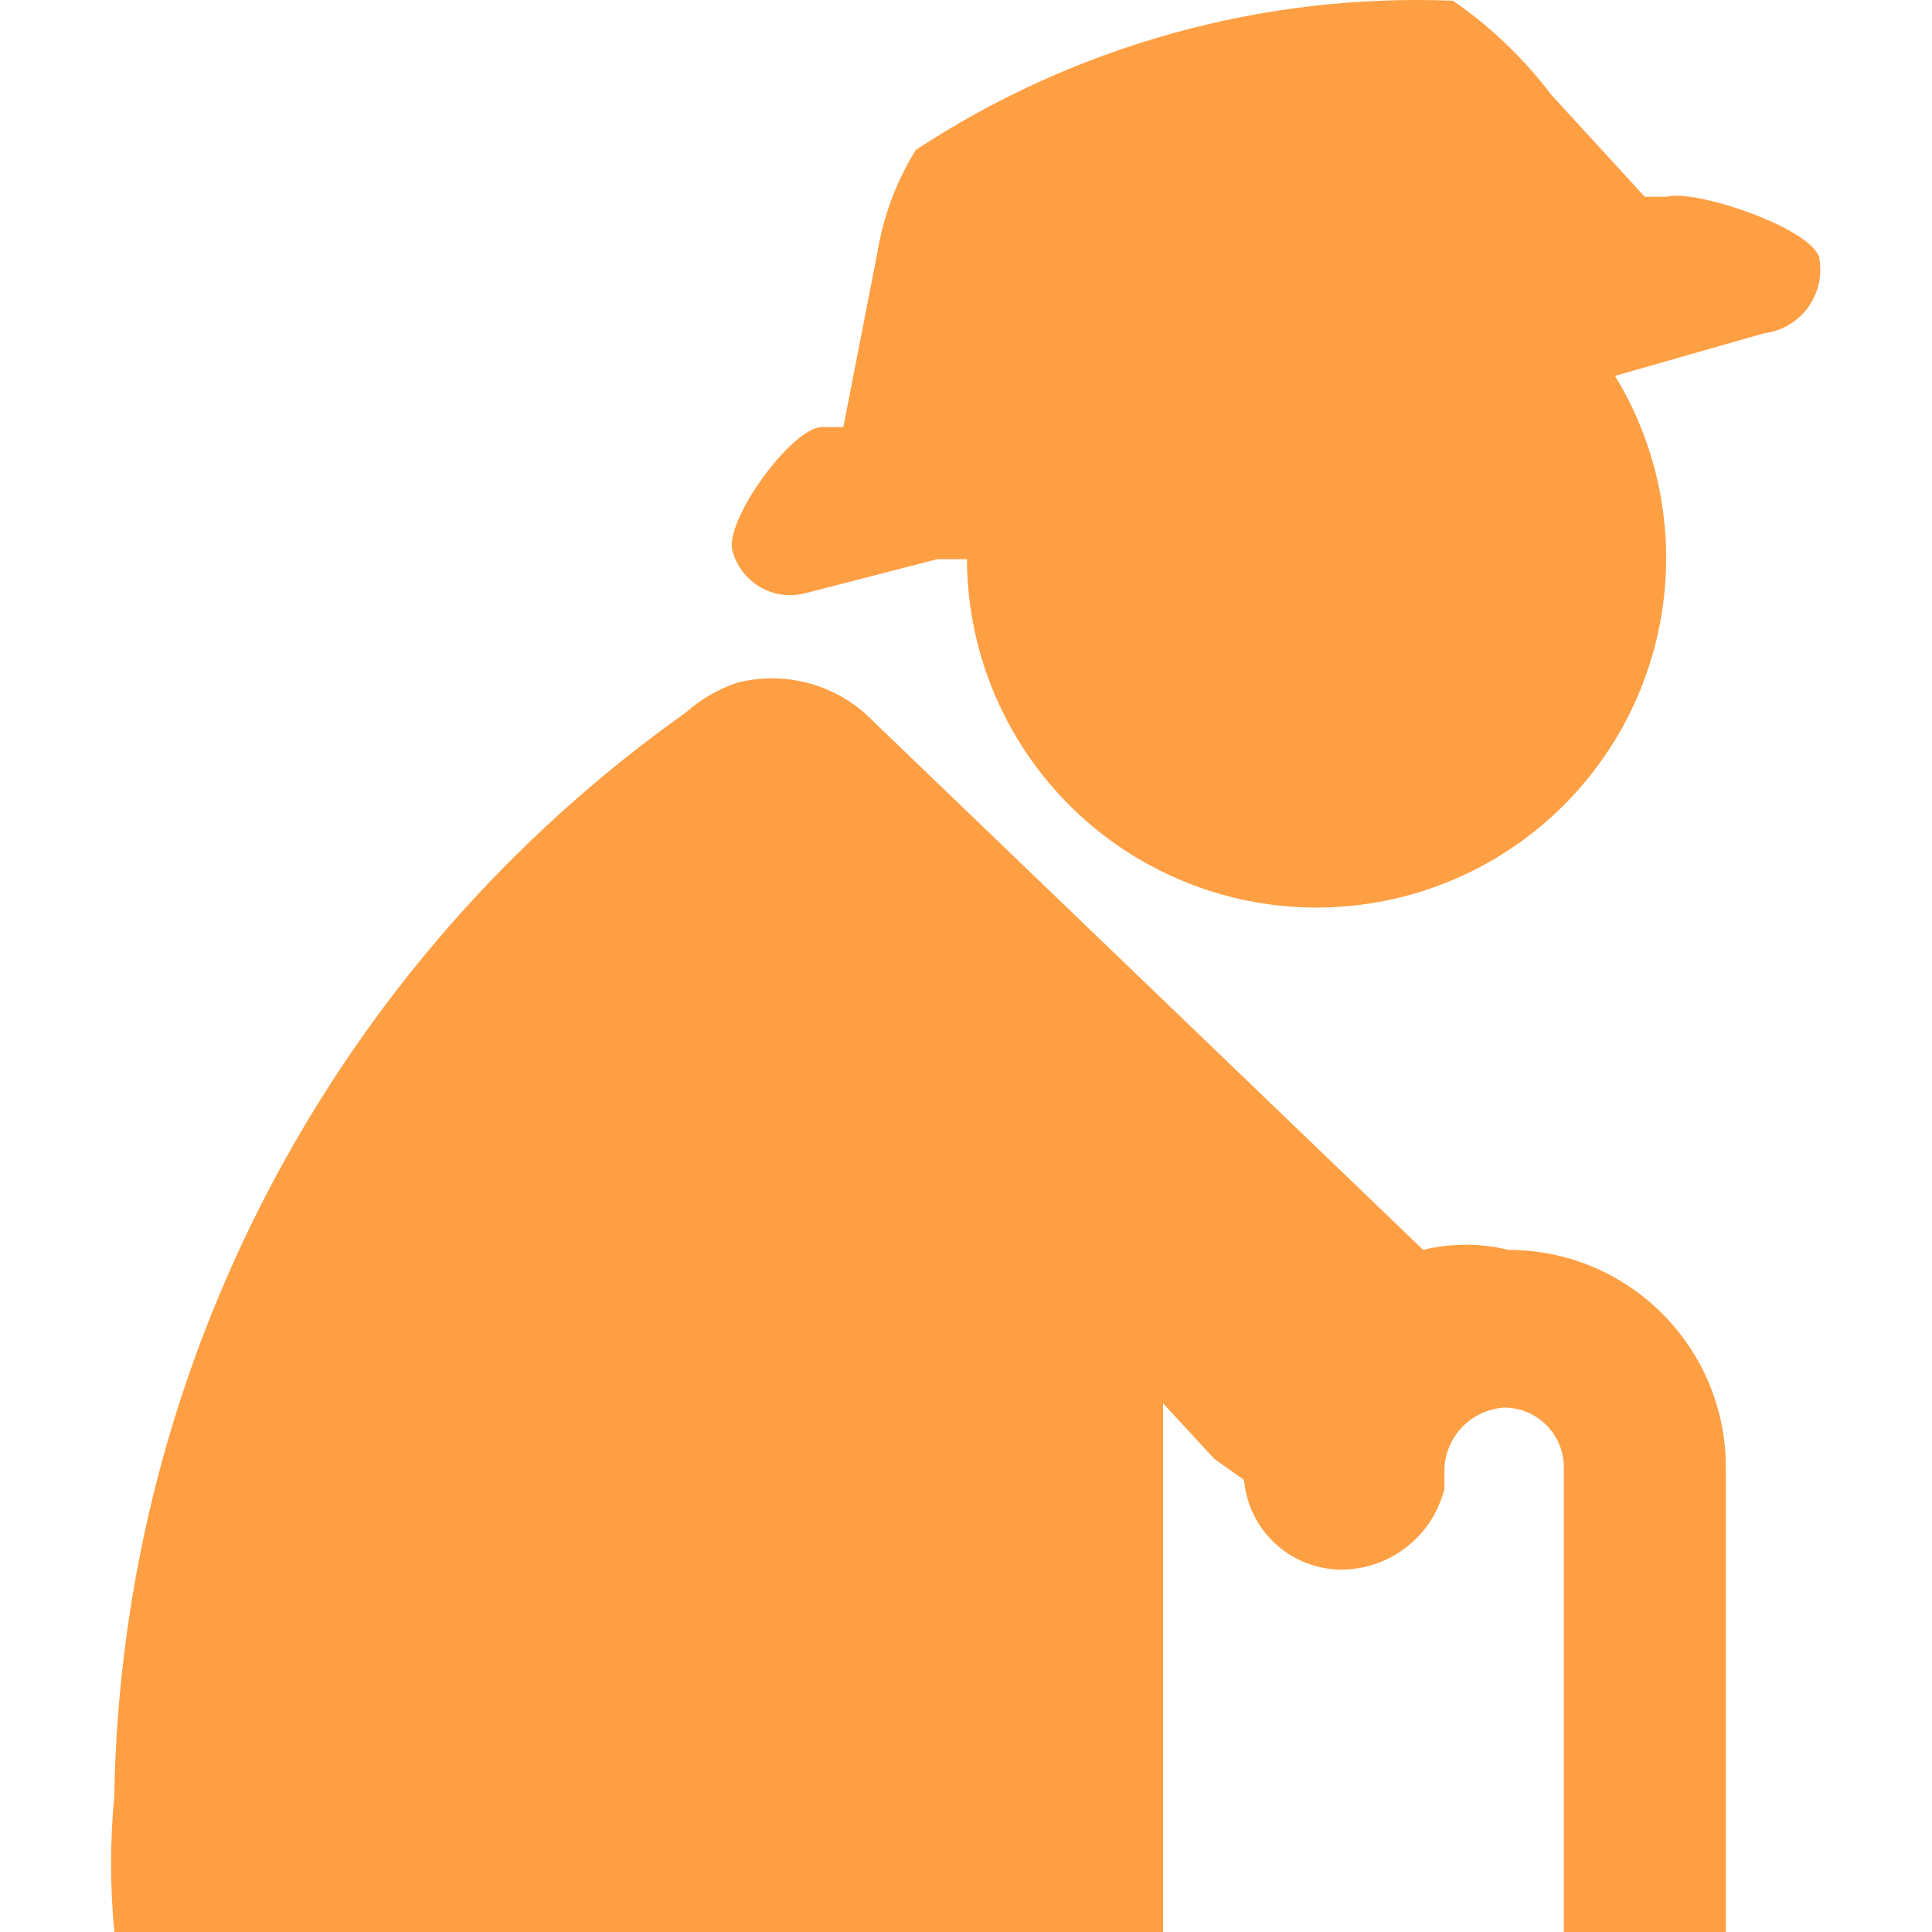
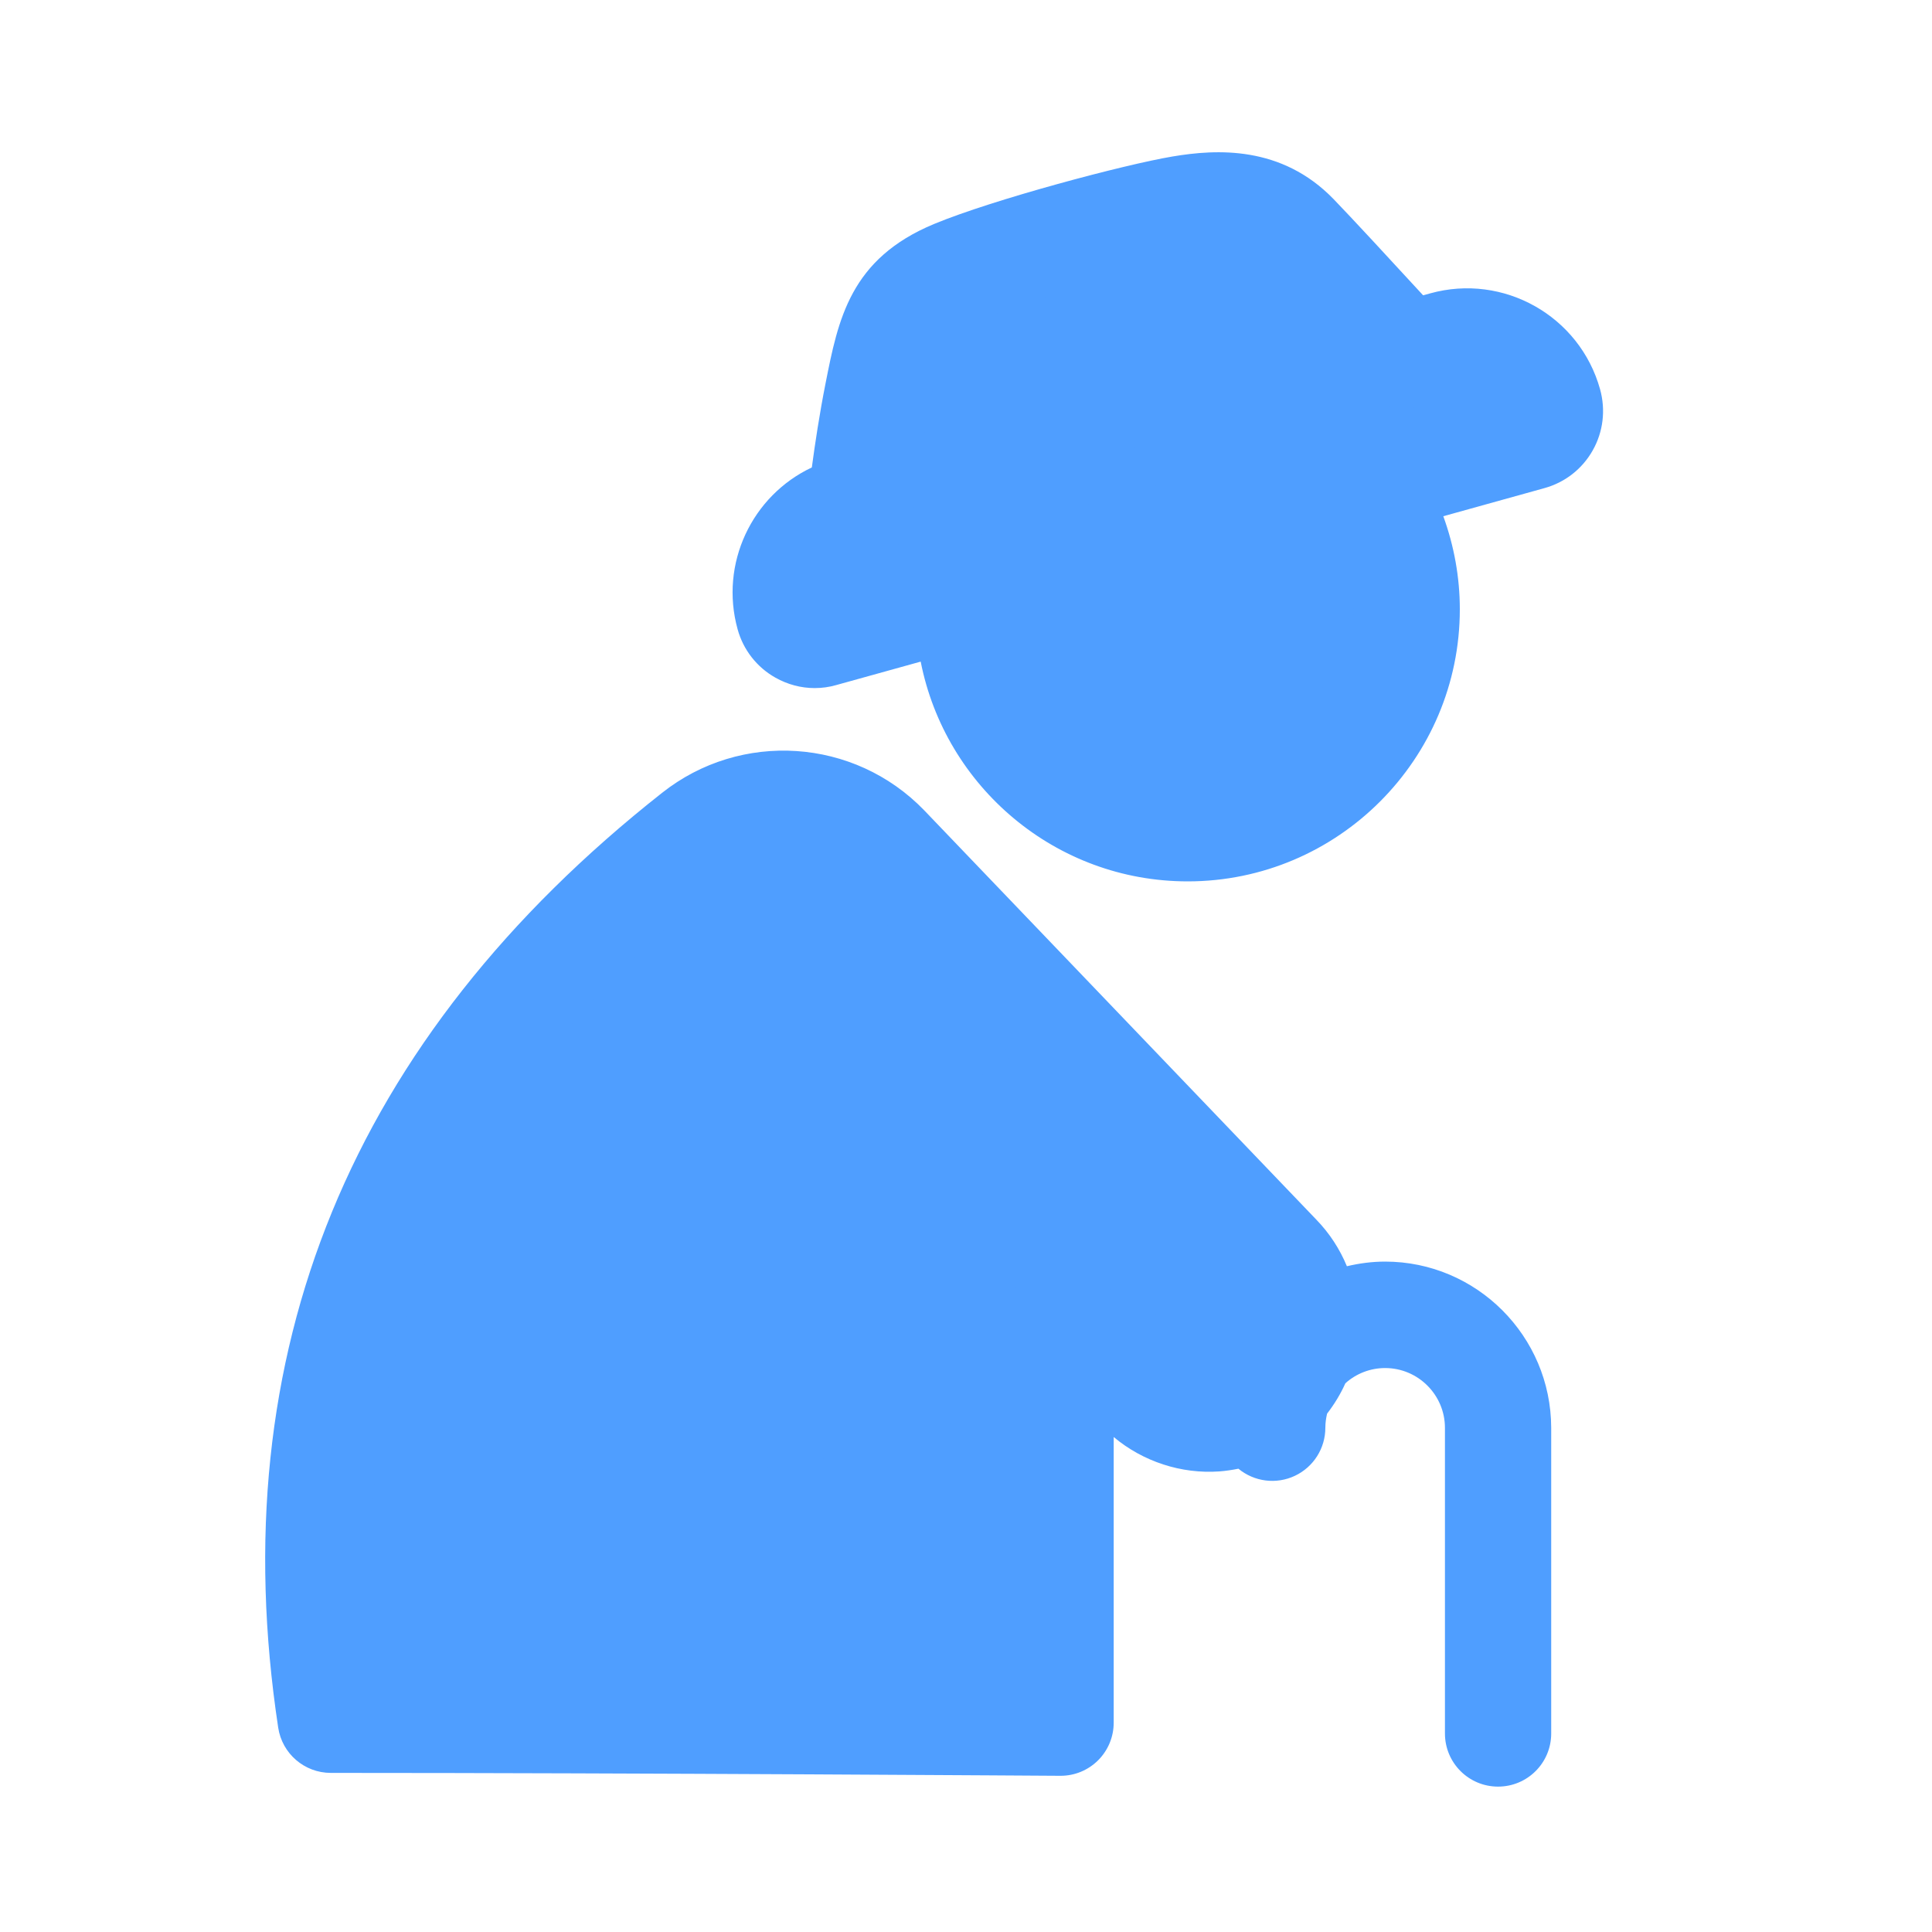
- <svg xmlns="http://www.w3.org/2000/svg" t="1767931700486" class="icon" viewBox="0 0 1024 1024" version="1.1" p-id="44940" width="200" height="200">
-   <path d="M964.442 138.216c0-15.818-65.53-38.414-81.347-33.895h-11.298L822.084 50.09A225.965 225.965 0 0 0 770.112 0.377a483.566 483.566 0 0 0-284.716 79.088 149.137 149.137 0 0 0-20.337 54.232L446.982 226.343h-11.298c-15.818 0-51.972 49.712-47.453 65.53a31.635 31.635 0 0 0 38.414 22.597l70.049-18.077H512.512A185.292 185.292 0 1 0 855.979 199.227l79.088-22.597A33.895 33.895 0 0 0 964.442 138.216z" fill="#FF9F43" p-id="44941" />
-   <path d="M799.487 662.456a94.905 94.905 0 0 0-45.193 0L462.799 382.259a74.569 74.569 0 0 0-72.309-20.337 79.088 79.088 0 0 0-27.116 15.818A718.57 718.57 0 0 0 60.581 951.691a386.401 386.401 0 0 0 0 72.309h555.875V743.803l27.116 29.375 15.818 11.298a51.972 51.972 0 0 0 51.972 47.453 56.491 56.491 0 0 0 54.232-42.933v-11.298a33.895 33.895 0 0 1 31.635-31.635 31.635 31.635 0 0 1 31.635 31.635v246.302h85.867V777.698a115.242 115.242 0 0 0-115.242-115.242z" fill="#FF9F43" p-id="44942" />
+ <svg xmlns="http://www.w3.org/2000/svg" viewBox="0 0 1024 1024" version="1.1" width="200" height="200">
+   <path d="M469.606 449.075c-27.085-27.853-70.81-30.771-101.274-6.707-87.91 69.325-232.141 211.098-193.024 469.094 165.325 0 386.816 1.536 386.816 1.536v-215.347l44.544 40.858c21.35 19.61 54.835 17.306 73.318-5.018 16.538-19.968 15.36-49.152-2.714-67.686L469.606 449.075zM820.941 213.914c-6.656-23.962-31.488-37.939-55.398-31.283l-20.378 5.683c-17.51-19.098-47.309-51.507-58.624-63.181-16.384-16.896-36.813-18.381-60.518-14.438-23.706 3.994-90.982 21.862-120.166 33.997-29.184 12.083-33.792 28.672-40.755 64-4.864 24.627-7.782 48.128-9.114 60.058l-6.707 1.843c-23.962 6.656-37.939 31.488-31.283 55.398a14.285 14.285 0 0 0 17.562 9.933l148.48-41.318-70.298 19.558c-0.205 2.867-0.358 5.734-0.358 8.653 0 64.102 51.968 116.07 116.07 116.07s116.07-51.968 116.07-116.07c0-25.037-7.936-48.23-21.453-67.174l86.938-24.166a14.285 14.285 0 0 0 9.933-17.562z" fill="#4F9EFF" />
+   <path d="M469.606 449.075c-27.085-27.853-70.81-30.771-101.274-6.707-66.611 52.531-165.427 146.688-192.461 301.414 5.376 2.355 10.854 4.659 16.384 6.81 125.491 49.152 259.891 36.762 369.92-22.477v-30.413l20.429 18.739c29.491-17.971 56.986-39.424 81.766-64.102l-194.765-203.264z" fill="#4F9EFF" />
+   <path d="M559.923 543.386L469.606 449.075c-27.085-27.853-70.81-30.771-101.274-6.707-47.155 37.171-110.541 95.283-153.088 180.992 122.982 23.245 247.757-7.731 344.678-79.974zM736.666 179.046c-17.459-18.995-40.499-43.981-50.125-53.914-16.384-16.896-36.813-18.381-60.518-14.438-23.706 3.994-90.982 21.862-120.166 33.997-29.184 12.083-33.792 28.672-40.755 64-4.864 24.627-7.782 48.128-9.114 60.058l-6.707 1.843c-23.962 6.656-37.939 31.488-31.283 55.398a14.285 14.285 0 0 0 17.562 9.933l78.131-21.76c-0.205 2.867-0.358 5.734-0.358 8.653 0 64.102 51.968 116.07 116.07 116.07 11.878 0 23.296-1.792 34.048-5.069a442.604 442.604 0 0 0 42.854-82.637 442.88 442.88 0 0 0 23.962-85.555c-1.946-3.43-3.994-6.758-6.246-9.933l8.192-2.304c3.686-24.883 5.12-49.715 4.454-74.342z" fill="#4F9EFF" />
+   <path d="M653.722 109.312c-8.653-0.922-17.869-0.256-27.699 1.382-23.706 3.994-90.982 21.862-120.166 33.997-29.184 12.083-33.792 28.672-40.755 64-4.864 24.627-7.782 48.128-9.114 60.058l-6.707 1.843c-23.962 6.656-37.939 31.488-31.283 55.398a14.285 14.285 0 0 0 17.562 9.933l78.131-21.76c-0.205 2.867-0.358 5.734-0.358 8.653 0 5.581 0.41 11.059 1.178 16.435 51.917-44.851 94.003-102.656 120.73-171.008 7.68-19.456 13.773-39.168 18.483-58.931z" fill="#4F9EFF" />
+   <path d="M734.106 668.672c-6.963 0-13.722 0.922-20.224 2.458-3.738-9.011-9.114-17.408-16.282-24.781L489.779 429.414a103.726 103.726 0 0 0-138.906-9.165c-165.069 130.15-233.523 296.858-203.418 495.462a28.191 28.191 0 0 0 27.853 23.962c163.379 0 384.41 1.536 386.611 1.536h0.205a28.124 28.124 0 0 0 28.16-28.16v-151.398c15.514 13.005 35.789 19.661 56.013 18.227 3.379-0.256 6.758-0.768 10.086-1.434a28.145 28.145 0 0 0 46.08-21.709c0-2.611 0.358-5.069 0.922-7.475 3.891-5.069 7.168-10.445 9.677-16.077a31.508 31.508 0 0 1 21.094-8.09c17.459 0 31.693 14.234 31.693 31.693v161.997c0 15.565 12.595 28.16 28.16 28.16s28.16-12.595 28.16-28.16v-161.997c-0.102-48.64-39.578-88.115-88.064-88.115z m-108.442 49.101l-44.544-40.858a28.17 28.17 0 0 0-47.206 20.787v186.982c-61.082-0.41-209.51-1.229-333.978-1.331-18.534-168.602 42.394-305.818 185.754-418.867 19.2-15.155 46.592-13.312 63.539 4.045l207.77 216.934a22.441 22.441 0 0 1 6.042 19.456c-3.226 4.403-5.99 9.062-8.346 14.029-3.482 2.714-7.731 4.403-12.288 4.71-6.246 0.41-12.134-1.638-16.742-5.888zM848.077 206.336c-10.803-38.861-51.2-61.645-90.061-50.842l-3.738 1.024c-16.896-18.381-38.195-41.421-47.462-50.995-27.597-28.467-61.952-26.522-85.35-22.579-25.395 4.25-94.925 22.733-126.31 35.738-44.595 18.483-50.893 50.586-57.6 84.531-3.226 16.23-5.581 32-7.27 44.544-31.693 14.899-48.998 50.944-39.322 85.811a42.163 42.163 0 0 0 20.019 25.6c6.451 3.635 13.568 5.53 20.787 5.53 3.84 0 7.68-0.512 11.418-1.587l44.8-12.442c13.005 66.304 71.475 116.48 141.517 116.48 79.514 0 144.23-64.717 144.23-144.23 0-17.05-3.072-33.638-8.755-49.306l53.606-14.899c10.906-3.021 20.019-10.138 25.6-20.019s6.912-21.453 3.891-32.358z m-130.714 116.48c0 48.486-39.424 87.91-87.91 87.91-44.186 0-80.896-32.768-87.04-75.315l123.034-34.253 45.005-12.493c4.557 10.752 6.912 22.272 6.912 34.15zM448.461 303.104c2.099-2.509 4.966-4.454 8.346-5.376l6.707-1.843c11.11-3.072 19.2-12.595 20.429-24.013 1.28-11.418 4.096-34.099 8.755-57.702 6.81-34.458 9.062-37.274 23.91-43.418 26.778-11.11 91.597-28.467 114.022-32.205 5.939-0.973 10.803-1.434 14.95-1.434 10.65 0 16.128 3.021 20.685 7.731 11.162 11.469 41.165 44.134 58.061 62.566a28.078 28.078 0 0 0 28.314 8.09l20.378-5.683c3.43-0.922 6.861-0.768 9.933 0.307L448.461 303.104z" fill="#4F9EFF" />
</svg>
